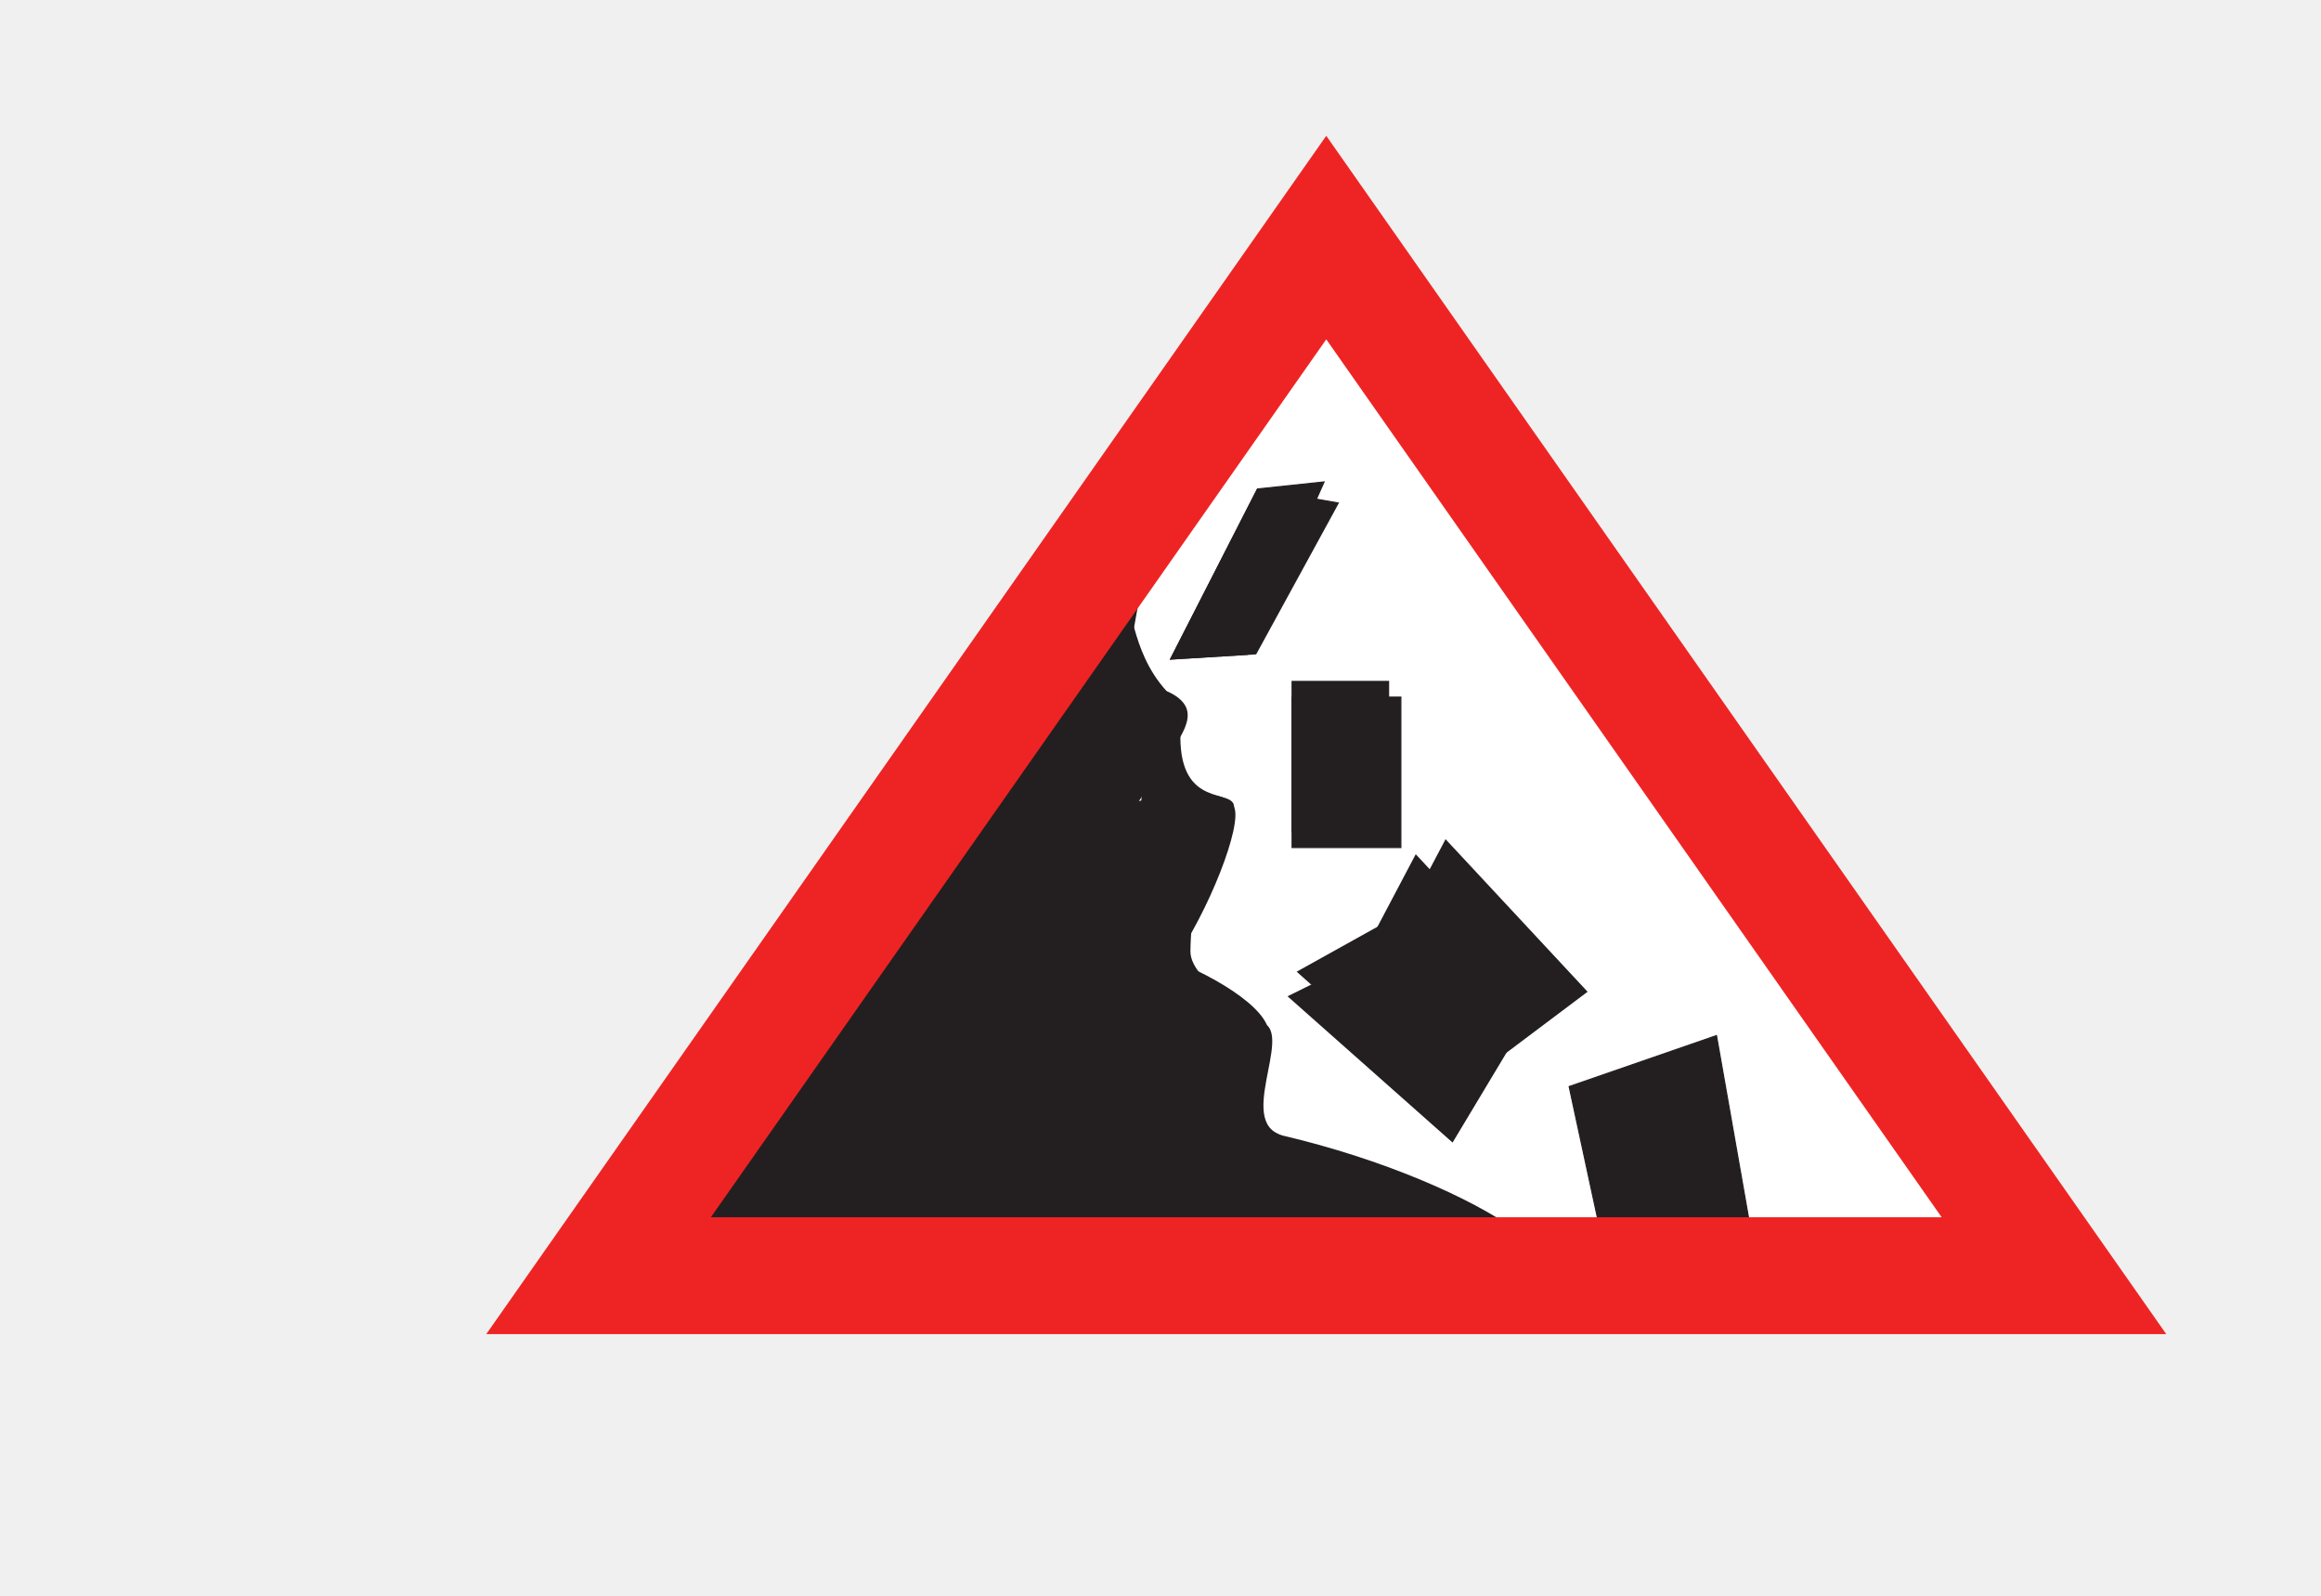
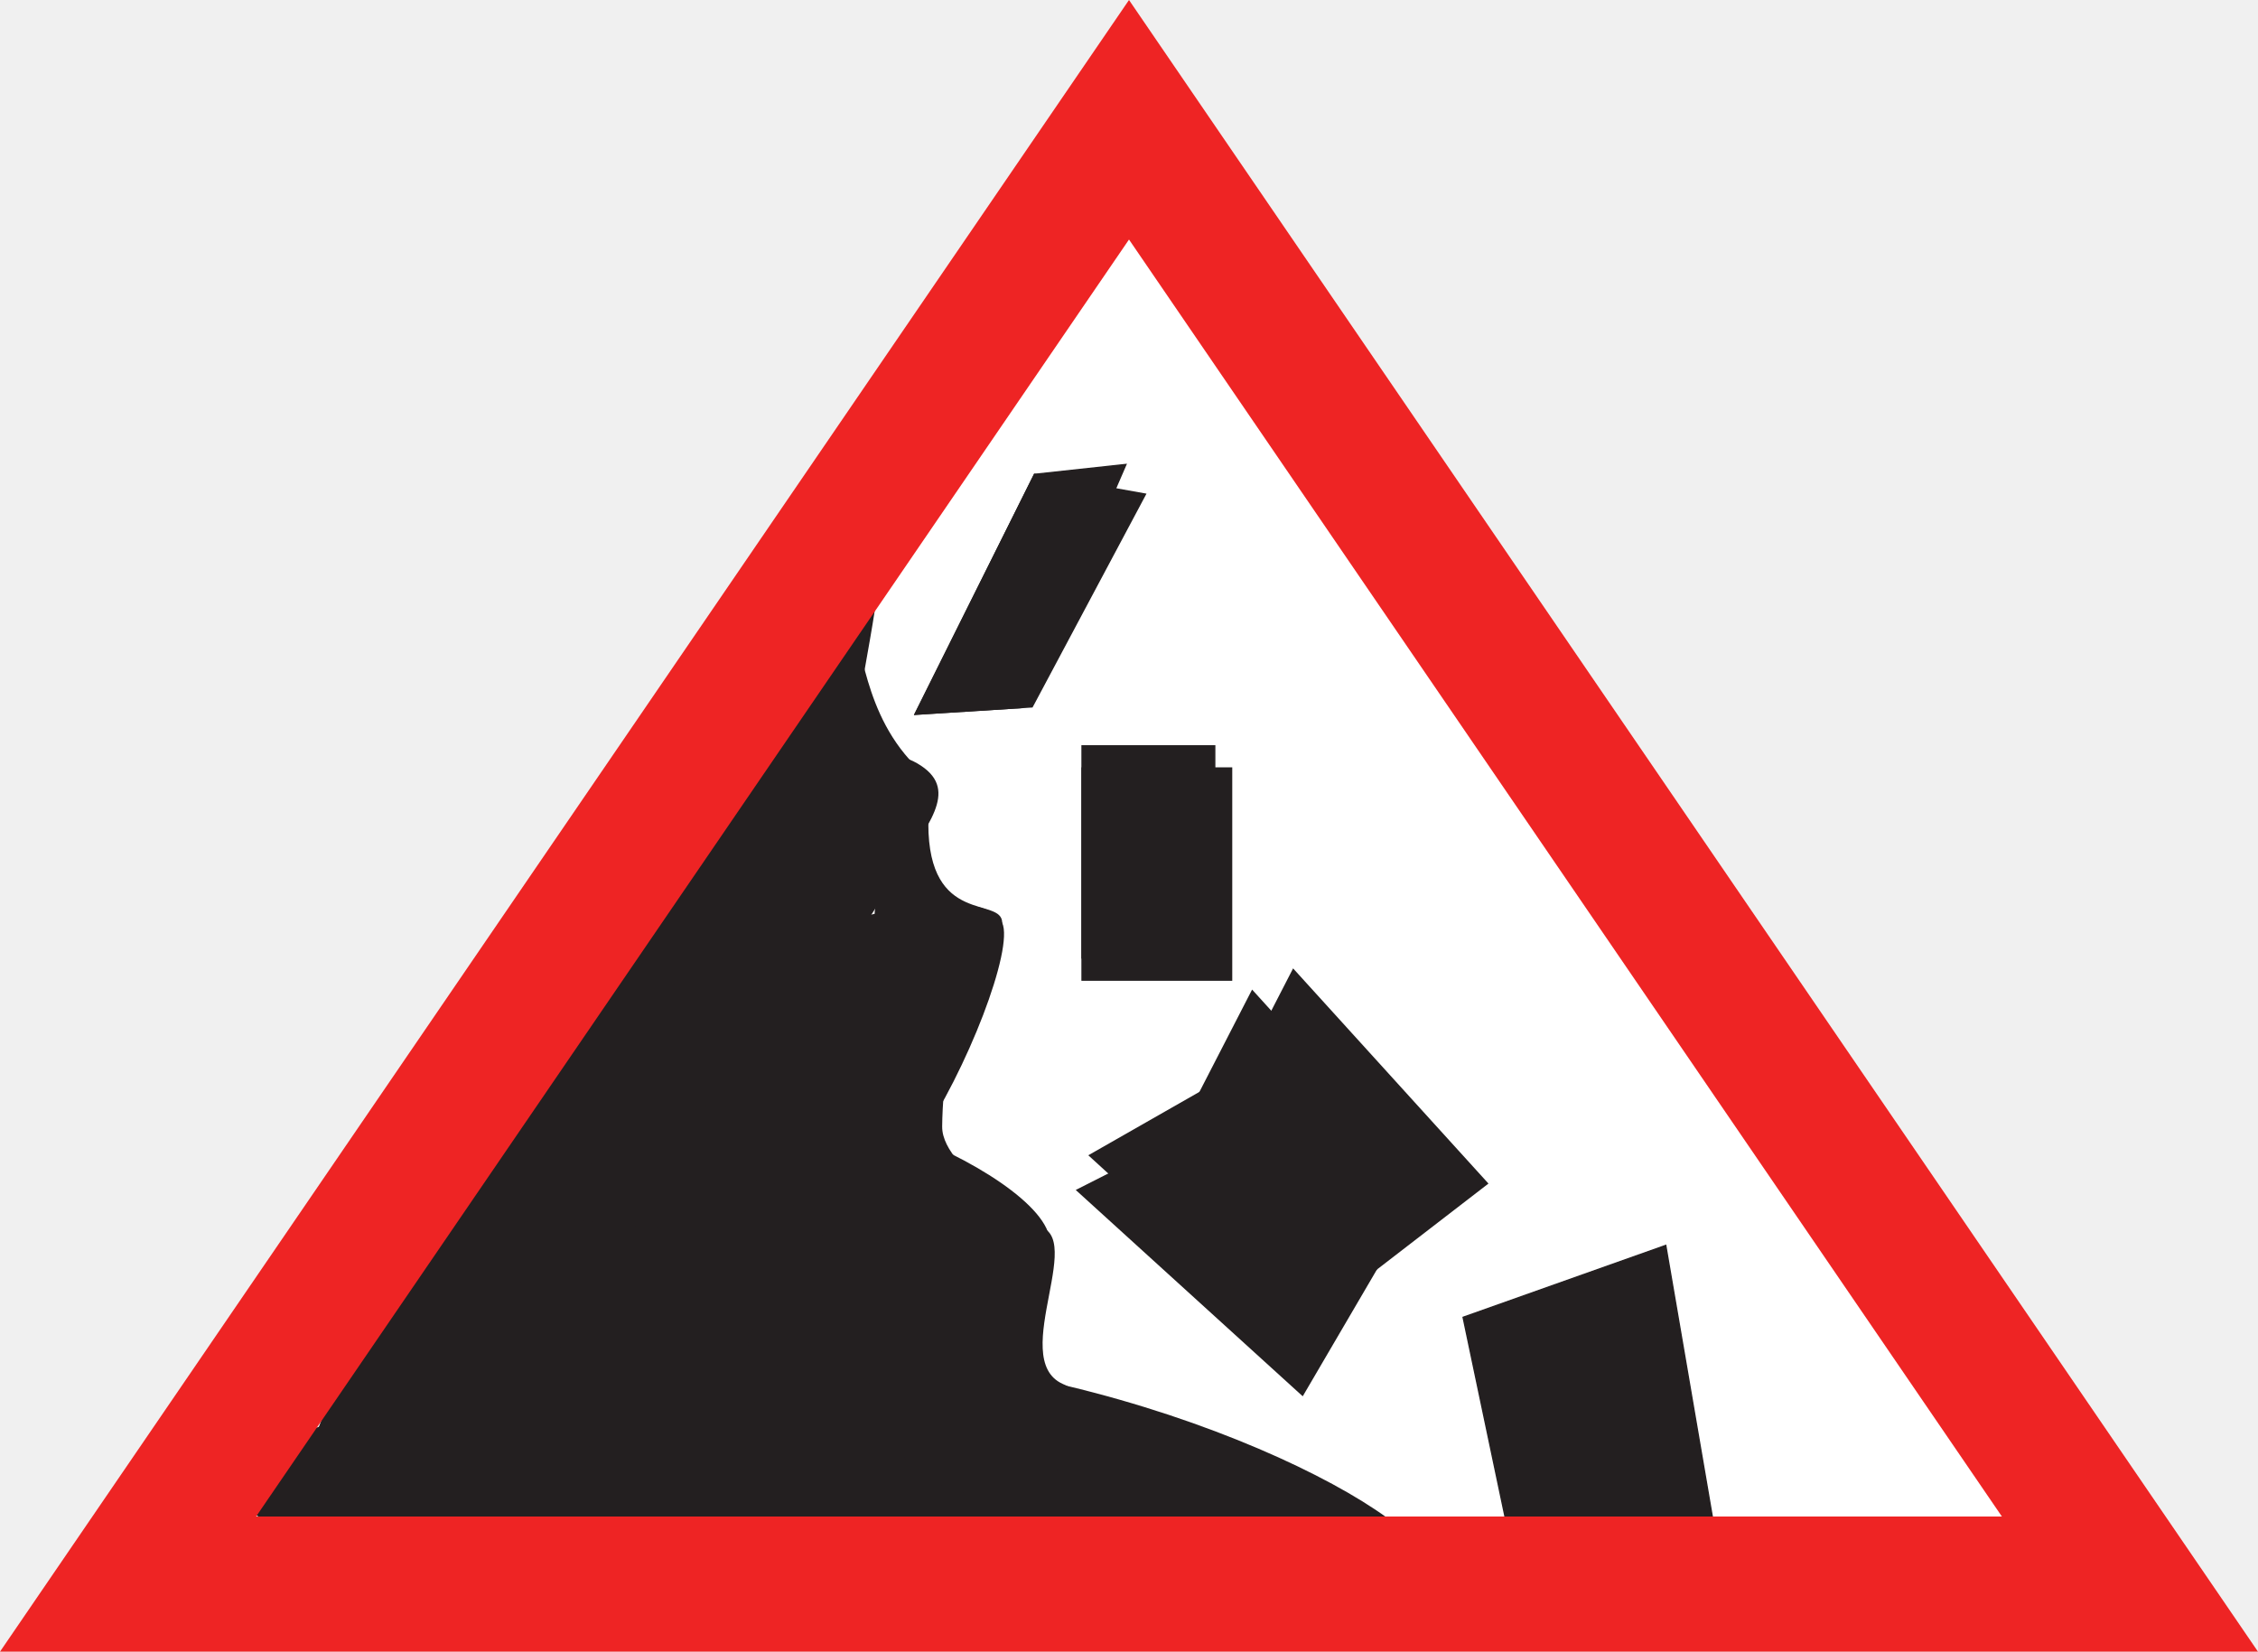
- <svg xmlns="http://www.w3.org/2000/svg" id="Layer_1" data-name="Layer 1" viewBox="0 0 2006.37 1379.38">
+ <svg xmlns="http://www.w3.org/2000/svg" id="Layer_1" data-name="Layer 1" viewBox="0 0 1687.26 1234.15">
  <defs>
    <style>
      .cls-1 {
        fill: #fff;
        stroke: #000;
      }

      .cls-1, .cls-2, .cls-3 {
        stroke-miterlimit: 10;
      }

      .cls-4, .cls-2 {
        fill: #231f20;
      }

      .cls-2 {
        stroke: #231f20;
      }

      .cls-3 {
        fill: none;
        stroke: #ee2424;
        stroke-width: 101px;
      }
    </style>
  </defs>
-   <polygon class="cls-1" points="1144.91 188.08 1743.38 1097.02 542.36 1090.89 1144.91 188.08" />
-   <polygon class="cls-2" points="1514.11 1067.44 1394.36 1114.96 1356.46 939.23 1483.79 895.17 1514.11 1067.44" />
-   <path class="cls-4" d="M637.13,1006.86c-48.01,127.24,115.03-96.69,216.92-94.82,61.11,1.12,110.67-104.93,110.67-234.37s59.35-246.89-1.77-246.89-280.19,455.14-325.82,576.09Z" />
-   <path class="cls-4" d="M1334.17,1090.81c0,31.94-196.9,10.43-394.5,10.43s-357.78-25.89-357.78-57.84,167.29-81.54,364.89-81.54,387.39,97,387.39,128.95Z" />
-   <ellipse class="cls-4" cx="769.37" cy="944.64" rx="74.18" ry="122.79" />
-   <ellipse class="cls-4" cx="859.56" cy="939.34" rx="66.69" ry="128.1" />
-   <path class="cls-4" d="M766.59,901.68c0,44.09,35.74,79.83,79.83,79.83s71.4-33.72,71.4-77.81,36.48-99.5-7.61-99.5-143.63,53.39-143.63,97.48Z" />
-   <path class="cls-4" d="M755.72,893.25c0,43.87,76.35,79.44,170.53,79.44s170.53-35.57,170.53-79.44-199.94-122.89-185.41-51.6c17.89,87.81-155.64,7.73-155.64,51.6Z" />
-   <ellipse class="cls-4" cx="934.04" cy="977.79" rx="29.26" ry="55.69" />
-   <path class="cls-4" d="M1046.66,1061.34c3.1,33.46-56.46-21.15-98.53,13.64-17.23,14.25-43.36-5.79-43.36-44.72s18.12-70.48,40.48-70.48,97.82,62.8,101.41,101.56Z" />
-   <path class="cls-4" d="M976.77,799.25c82.07,115.21,20.64,159.49-62.71,45.2-82.07-115.21-20.64-159.48,62.71-45.2Z" />
-   <path class="cls-4" d="M1000.11,667.85c19.39-29.83,39.67-51.05,15.69-66.63-23.98-15.58-59.13-4.03-78.52,25.8s-15.67,66.65,8.31,82.23c23.98,15.58,35.13-11.56,54.52-41.4Z" />
-   <path class="cls-4" d="M834.02,814.98c14.74,31.46,110.29-65.25,111.32-23.85,5.1,204.08,136.19-62.17,121.45-93.63-14.74-31.46-154.05,11.12-191.55,28.69-37.51,17.58-55.96,57.33-41.22,88.78Z" />
-   <path class="cls-4" d="M1104.84,980.05c48.51,21.22-8.96,67.96-47.74,67.96s-70.22-31.44-70.22-70.22,59.47-94.75,98.26-94.75-15.82,81.47,19.71,97.01Z" />
-   <path class="cls-4" d="M1029.06,822.44c-.17,28.65,68.6,60.6,53.05,60.6s-109.36-25.02-109.36-60.6-8.45-51.37,0-64.42c84.91-131.06,56.62,10.96,56.3,64.42Z" />
-   <path class="cls-4" d="M1066.79,697.5c0,16.5-48.48,24.1-59.76,24.1s-20.42-13.38-20.42-29.88,33.74-66.28,33.74-55c0,63.11,46.43,44.28,46.43,60.78Z" />
-   <path class="cls-4" d="M1008.51,597.44c32.05,34.86-28.78,92.25-39.5,92.25s-19.42-38.99-19.42-87.09,8.69-87.09,19.42-87.09,6.95,46.51,39.5,81.92Z" />
-   <polygon class="cls-3" points="1146.47 205.36 517.42 1102.71 1775.53 1102.71 1146.47 205.36" />
-   <polygon class="cls-4" points="1255.66 987.63 1113 861.19 1202.09 817.17 1302.52 909.55 1255.66 987.63" />
-   <polygon class="cls-4" points="1300.76 911.1 1200.34 818.72 1249.6 725.4 1372.38 857.27 1300.76 911.1" />
-   <polygon class="cls-4" points="1275 924.09 1174.57 831.71 1223.83 738.39 1346.61 870.26 1275 924.09" />
-   <polygon class="cls-4" points="1307.68 887.01 1213.12 788.63 1120.9 839.93 1255.43 959.79 1307.68 887.01" />
-   <rect class="cls-2" x="1116.97" y="602.61" width="93.98" height="129.99" />
-   <rect class="cls-2" x="1116.97" y="589.04" width="83.37" height="129.99" />
-   <polygon class="cls-2" points="1011.98 569.69 1085.58 565.14 1156.83 434.78 1087.1 422.66 1011.98 569.69" />
-   <polygon class="cls-2" points="1011.98 569.69 1078.26 565.6 1144.54 416.6 1087.1 422.66 1011.98 569.69" />
+   <polygon class="cls-1" points="841.77 68.42 1553.35 1176.71 125.34 1169.24 841.77 68.42" />
+   <polygon class="cls-2" points="1280.75 1140.64 1138.37 1198.59 1093.3 984.31 1244.7 930.59 1280.75 1140.64" />
+   <path class="cls-4" d="M238.03,1066.78c-57.08,155.15,136.77-117.9,257.92-115.62,72.66,1.37,131.59-127.94,131.59-285.77s70.57-301.04-2.1-301.04-333.14,554.96-387.4,702.44h0Z" />
+   <path class="cls-4" d="M1066.8,1169.14c0,38.95-234.11,12.72-469.06,12.72s-425.4-31.57-425.4-70.53,198.91-99.42,433.85-99.42,460.6,118.27,460.6,157.23h0Z" />
+   <ellipse class="cls-4" cx="395.26" cy="990.91" rx="88.2" ry="149.72" />
+   <ellipse class="cls-4" cx="502.49" cy="984.45" rx="79.29" ry="156.2" />
+   <path class="cls-4" d="M391.95,938.53c0,53.76,42.49,97.34,94.92,97.34s84.89-41.12,84.89-94.88,43.37-121.32-9.05-121.32-170.77,65.1-170.77,118.86h.01Z" />
+   <path class="cls-4" d="M379.03,928.25c0,53.49,90.78,96.86,202.76,96.86s202.76-43.37,202.76-96.86-237.73-149.84-220.45-62.92c21.27,107.07-185.05,9.43-185.05,62.92h-.01Z" />
+   <ellipse class="cls-4" cx="591.05" cy="1031.33" rx="34.79" ry="67.9" />
+   <path class="cls-4" d="M724.95,1133.21c3.69,40.8-67.13-25.79-117.15,16.63-20.49,17.38-51.55-7.06-51.55-54.53s21.54-85.94,48.13-85.94,116.31,76.57,120.58,123.83h0Z" />
+   <path class="cls-4" d="M641.85,813.63c97.58,140.48,24.54,194.47-74.56,55.11-97.58-140.48-24.54-194.46,74.56-55.11Z" />
+   <path class="cls-4" d="M669.61,653.41c23.05-36.37,47.17-62.25,18.66-81.24-28.51-19-70.31-4.91-93.36,31.46s-18.63,81.27,9.88,100.27c28.51,19,41.77-14.1,64.82-50.48h0Z" />
+   <path class="cls-4" d="M472.13,832.81c17.53,38.36,131.13-79.56,132.36-29.08,6.06,248.84,161.93-75.81,144.4-114.17s-183.16,13.56-227.75,34.98c-44.6,21.44-66.54,69.9-49.01,108.25h0Z" />
+   <path class="cls-4" d="M794.13,1034.09c57.68,25.87-10.65,82.87-56.76,82.87s-83.49-38.34-83.49-85.62,70.71-115.53,116.83-115.53-18.81,99.34,23.43,118.29h-.01Z" />
+   <path class="cls-4" d="M704.03,841.91c-.2,34.93,81.56,73.89,63.08,73.89s-130.03-30.51-130.03-73.89-10.05-62.64,0-78.55c100.96-159.8,67.32,13.36,66.94,78.55h.01Z" />
+   <path class="cls-4" d="M748.89,689.57c0,20.12-57.64,29.39-71.05,29.39s-24.28-16.31-24.28-36.43,40.12-80.82,40.12-67.06c0,76.95,55.2,53.99,55.2,74.11h.01Z" />
+   <path class="cls-4" d="M679.59,567.56c38.11,42.51-34.22,112.48-46.97,112.48s-23.09-47.54-23.09-106.19,10.33-106.19,23.09-106.19,8.26,56.71,46.97,99.89h0Z" />
+   <polygon class="cls-3" points="843.63 89.49 95.69 1183.65 1591.57 1183.65 843.63 89.49" />
+   <polygon class="cls-4" points="973.45 1043.33 803.83 889.16 909.76 835.48 1029.17 948.12 973.45 1043.33" />
+   <polygon class="cls-4" points="1027.08 950.01 907.68 837.37 966.25 723.59 1112.23 884.38 1027.08 950.01" />
+   <polygon class="cls-4" points="996.45 965.85 877.04 853.21 935.61 739.42 1081.59 900.22 996.45 965.85" />
+   <polygon class="cls-4" points="1035.3 920.64 922.87 800.68 813.22 863.24 973.18 1009.38 1035.3 920.64" />
+   <rect class="cls-2" x="808.55" y="573.86" width="111.74" height="158.5" />
+   <rect class="cls-2" x="808.55" y="557.32" width="99.13" height="158.5" />
+   <polygon class="cls-2" points="683.72 533.72 771.23 528.18 855.94 369.23 773.04 354.45 683.72 533.72" />
+   <polygon class="cls-2" points="683.72 533.72 762.53 528.74 841.33 347.06 773.04 354.45 683.72 533.72" />
</svg>
